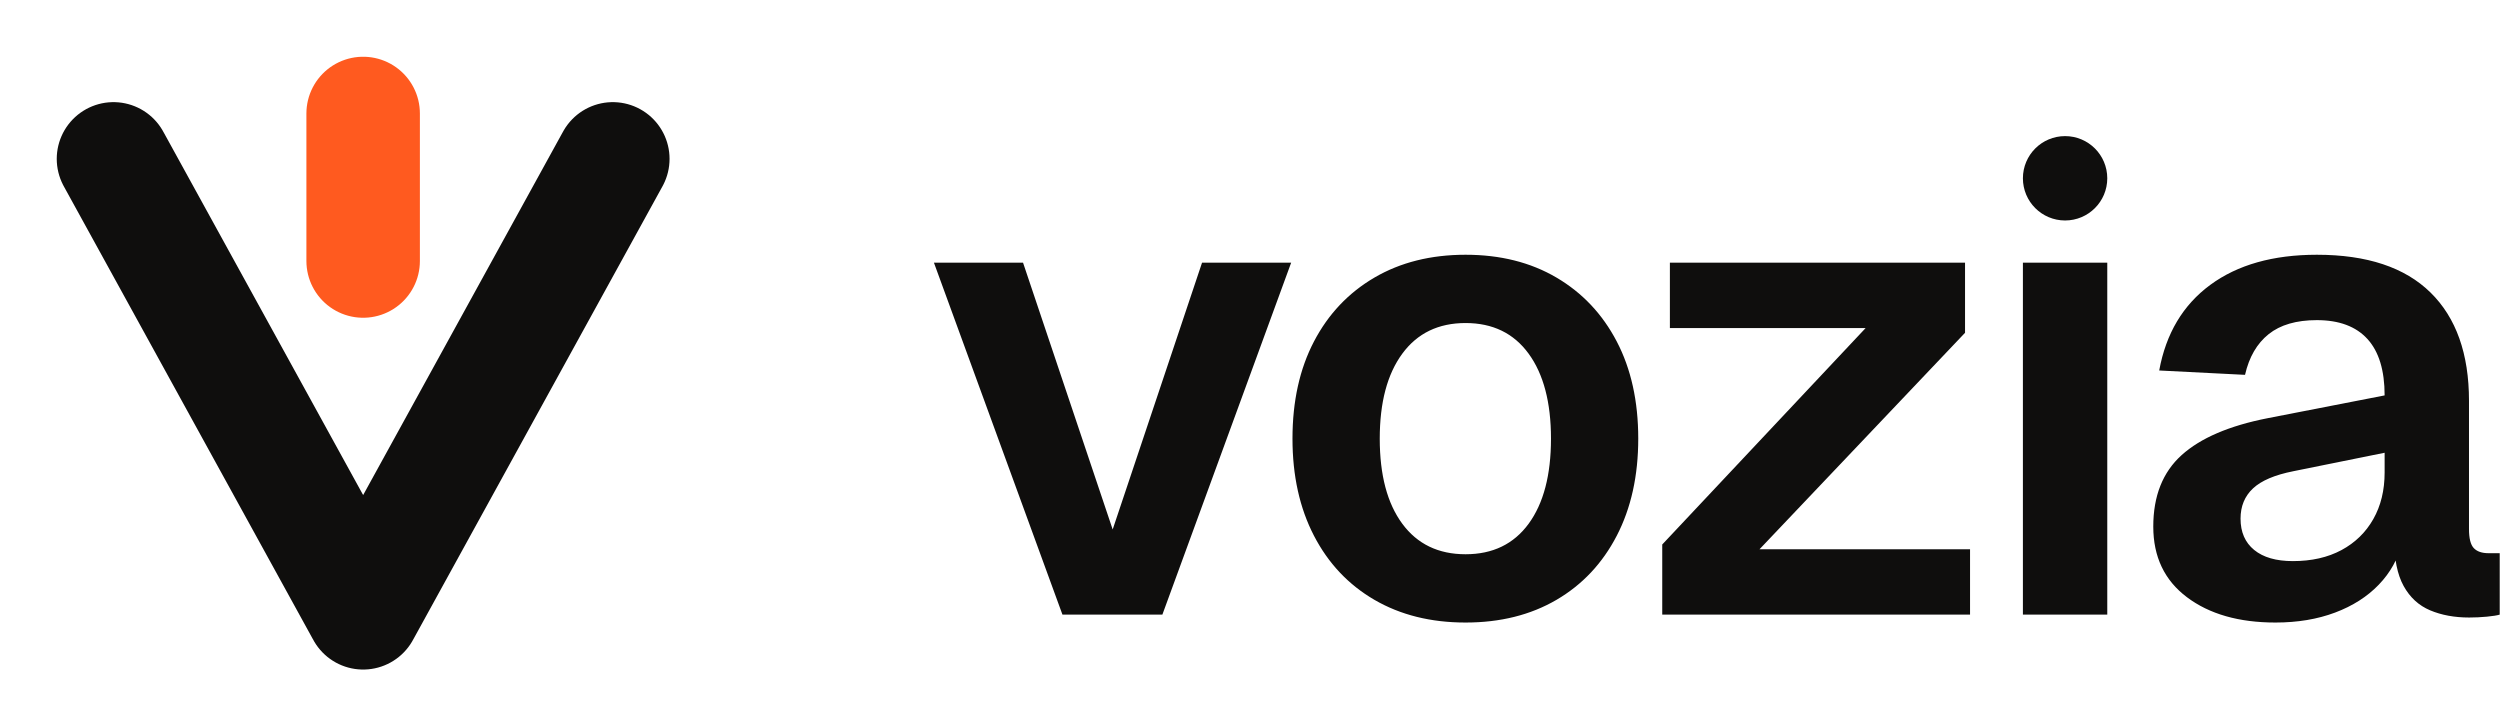
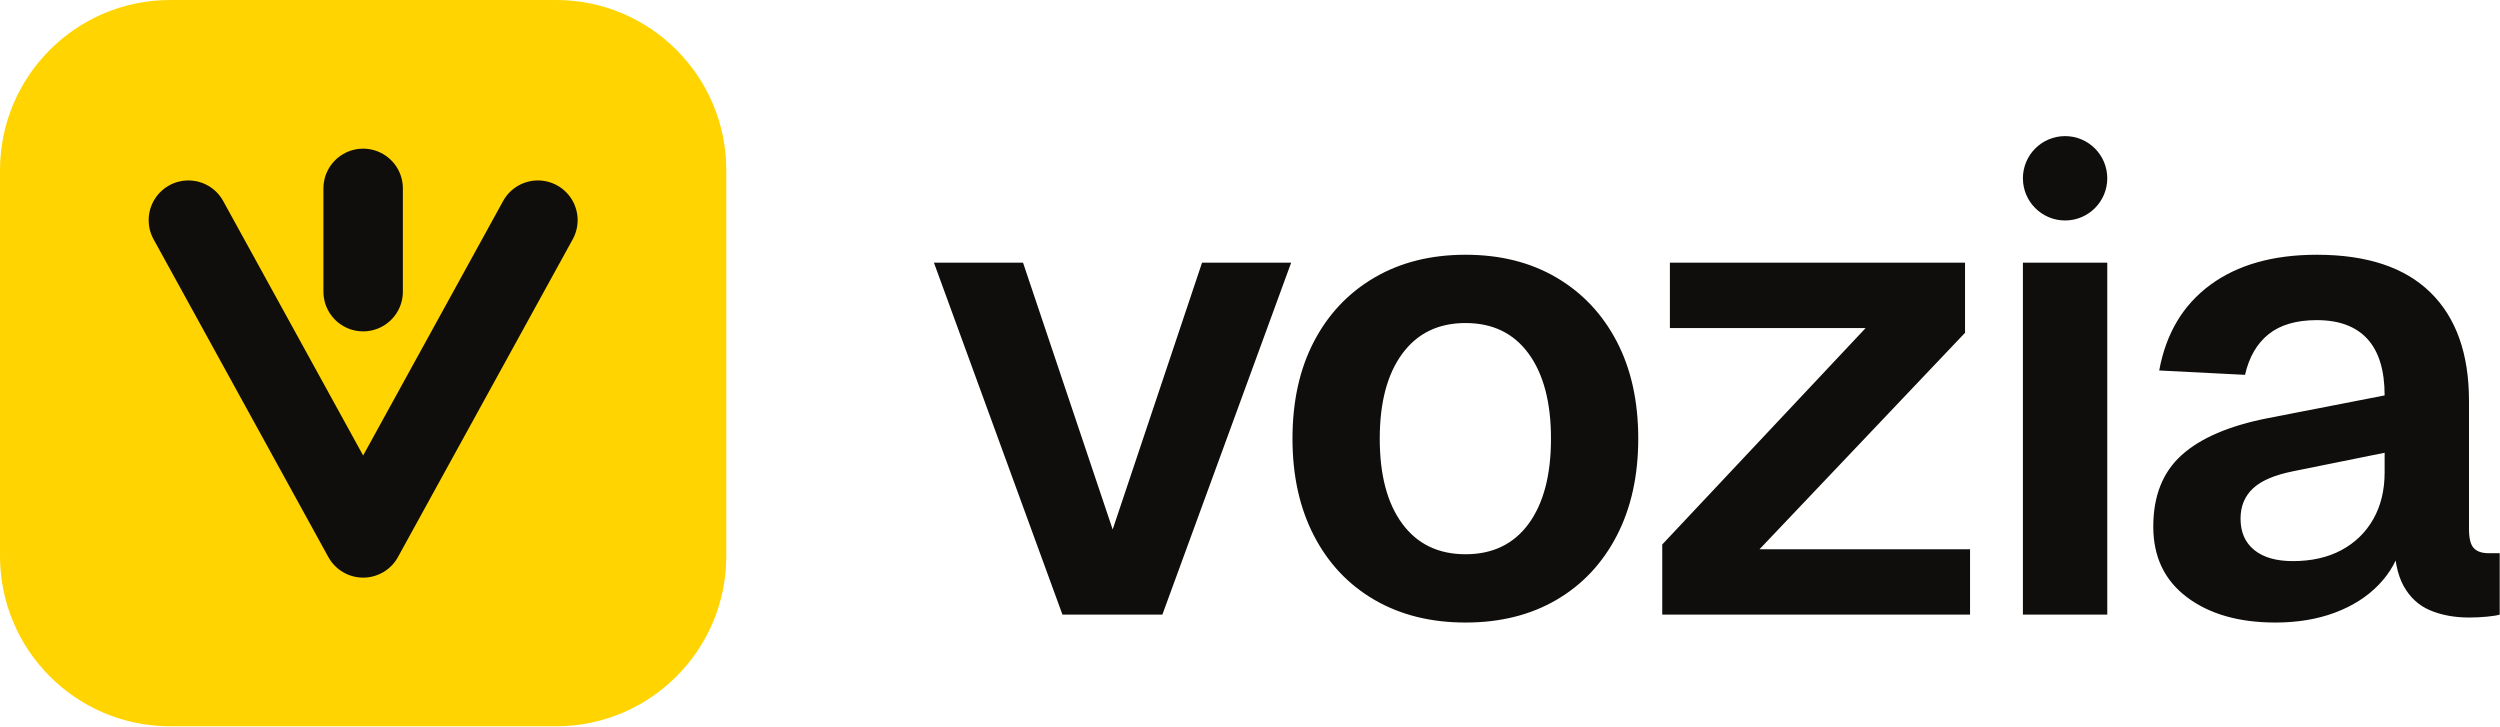
<svg xmlns="http://www.w3.org/2000/svg" viewBox="0 0 96.38 28" role="img" aria-label="Vozia">
  <g transform="scale(0.875)">
-     <g fill="none" stroke-width="5" stroke-linecap="round" stroke-linejoin="round">
-       <path d="M5 7 16 27 27 7" stroke="#0f0e0d" />
-       <path d="M16 5v6.5" stroke="#ff5a1f" />
+     <rect width="32" height="32" rx="7.5" fill="#ffd400" />
+     <g transform="translate(4.8 4.8) scale(0.7)">
+       <g fill="none" stroke-width="5" stroke-linecap="round" stroke-linejoin="round">
+         <path d="M5 7 16 27 27 7" stroke="#0f0e0d" />
+         <path d="M16 5v6.5" stroke="#0f0e0d" />
+       </g>
    </g>
  </g>
-   <g transform="translate(35.466 23.695) scale(0.02541)" fill="#0f0e0d">
-     <path d="M216.2 0 21.2 -534H156.4L292.4 -129.2L428 -534H563.2L367.8 0ZM827.8 12Q748.8 12 689.6 -22.4Q630.4 -56.8 597.8 -119.7Q565.2 -182.6 565.2 -267Q565.2 -352 597.8 -414.4Q630.4 -476.8 689.6 -511.4Q748.8 -546 827.8 -546Q906.8 -546 965.7 -511.4Q1024.6 -476.8 1057.2 -414.4Q1089.8 -352 1089.8 -267Q1089.8 -182.6 1057.2 -119.7Q1024.6 -56.8 965.7 -22.4Q906.8 12 827.8 12ZM827.8 -91.6Q889.6 -91.6 923.5 -137.9Q957.4 -184.2 957.4 -267Q957.4 -349.4 923.5 -395.9Q889.6 -442.4 827.8 -442.4Q766 -442.4 731.8 -395.9Q697.6 -349.4 697.6 -267Q697.6 -184.2 731.8 -137.9Q766 -91.6 827.8 -91.6ZM1126.2 0V-106.4L1434.8 -434.8H1137.8V-534H1585.6V-427.6L1273.8 -99.2H1593.2V0ZM1673.4 0V-534H1801.4V0ZM2056.6 12Q1973.4 12 1922.3 -26.4Q1871.2 -64.8 1871.2 -133.6Q1871.2 -203.2 1914.2 -242Q1957.2 -280.8 2044.6 -298L2222.2 -332.6Q2222.2 -389.6 2196.1 -418.2Q2170 -446.8 2119.4 -446.8Q2072.8 -446.8 2046.2 -425.5Q2019.6 -404.2 2010.4 -363.8L1880.2 -370.4Q1895.6 -454.6 1957.7 -500.3Q2019.8 -546 2119.4 -546Q2233.4 -546 2291.8 -488.7Q2350.2 -431.4 2350.2 -324.4V-129.8Q2350.2 -108.6 2357.5 -100.9Q2364.8 -93.2 2379.8 -93.2H2396.8V0Q2390.8 1.8 2377.4 3.1Q2364 4.4 2350.4 4.4Q2317.2 4.4 2291.3 -6.5Q2265.4 -17.4 2251 -43.5Q2236.6 -69.6 2236.6 -115.6L2248.2 -108Q2239.6 -72.8 2213.4 -45.5Q2187.2 -18.2 2147 -3.1Q2106.8 12 2056.6 12ZM2083 -81.2Q2125.6 -81.2 2156.7 -97.9Q2187.8 -114.6 2205 -144.9Q2222.2 -175.2 2222.2 -215.6V-245.6L2083.8 -217.6Q2041.4 -209.2 2022.5 -191.5Q2003.6 -173.8 2003.6 -145.6Q2003.6 -115 2024.3 -98.1Q2045 -81.2 2083 -81.2Z" />
-     <circle cx="1737.4" cy="-662" r="64" />
+   <g transform="translate(35.466 23.695) scale(0.02541)">
+     <path d="M216.2 0 21.2 -534H156.4L292.4 -129.2L428 -534H563.2L367.8 0ZM827.8 12Q748.8 12 689.6 -22.4Q630.4 -56.8 597.8 -119.7Q565.2 -182.6 565.2 -267Q565.2 -352 597.8 -414.4Q630.4 -476.8 689.6 -511.4Q748.8 -546 827.8 -546Q906.8 -546 965.7 -511.4Q1024.6 -476.8 1057.2 -414.4Q1089.8 -352 1089.8 -267Q1089.8 -182.6 1057.2 -119.7Q1024.6 -56.8 965.7 -22.4Q906.8 12 827.8 12ZM827.8 -91.6Q889.6 -91.6 923.5 -137.9Q957.4 -184.2 957.4 -267Q957.4 -349.4 923.5 -395.9Q889.6 -442.4 827.8 -442.4Q766 -442.4 731.8 -395.9Q697.6 -349.4 697.6 -267Q697.6 -184.2 731.8 -137.9Q766 -91.6 827.8 -91.6ZM1126.2 0V-106.4L1434.8 -434.8H1137.8V-534H1585.6V-427.6L1273.8 -99.2H1593.2V0ZM1673.4 0V-534H1801.4V0ZM2056.6 12Q1973.4 12 1922.3 -26.4Q1871.2 -64.8 1871.2 -133.6Q1871.2 -203.2 1914.2 -242Q1957.2 -280.8 2044.6 -298L2222.2 -332.6Q2222.2 -389.6 2196.1 -418.2Q2170 -446.8 2119.4 -446.8Q2072.8 -446.8 2046.2 -425.5Q2019.6 -404.2 2010.4 -363.8L1880.2 -370.4Q1895.6 -454.6 1957.7 -500.3Q2019.8 -546 2119.4 -546Q2233.4 -546 2291.8 -488.7Q2350.2 -431.4 2350.2 -324.4V-129.8Q2350.2 -108.6 2357.5 -100.9Q2364.8 -93.2 2379.8 -93.2H2396.8V0Q2390.8 1.8 2377.4 3.1Q2364 4.4 2350.4 4.4Q2317.2 4.4 2291.3 -6.5Q2265.4 -17.4 2251 -43.5Q2236.6 -69.6 2236.6 -115.6L2248.2 -108Q2239.6 -72.8 2213.4 -45.5Q2187.2 -18.2 2147 -3.1Q2106.8 12 2056.6 12ZM2083 -81.2Q2125.6 -81.2 2156.7 -97.9Q2187.8 -114.6 2205 -144.9Q2222.2 -175.2 2222.2 -215.6V-245.6L2083.8 -217.6Q2041.4 -209.2 2022.5 -191.5Q2003.6 -173.8 2003.6 -145.6Q2003.6 -115 2024.3 -98.1Q2045 -81.2 2083 -81.2Z" fill="#0f0e0d" />
+     <circle cx="1737.4" cy="-662" r="64" fill="#0f0e0d" />
  </g>
</svg>
